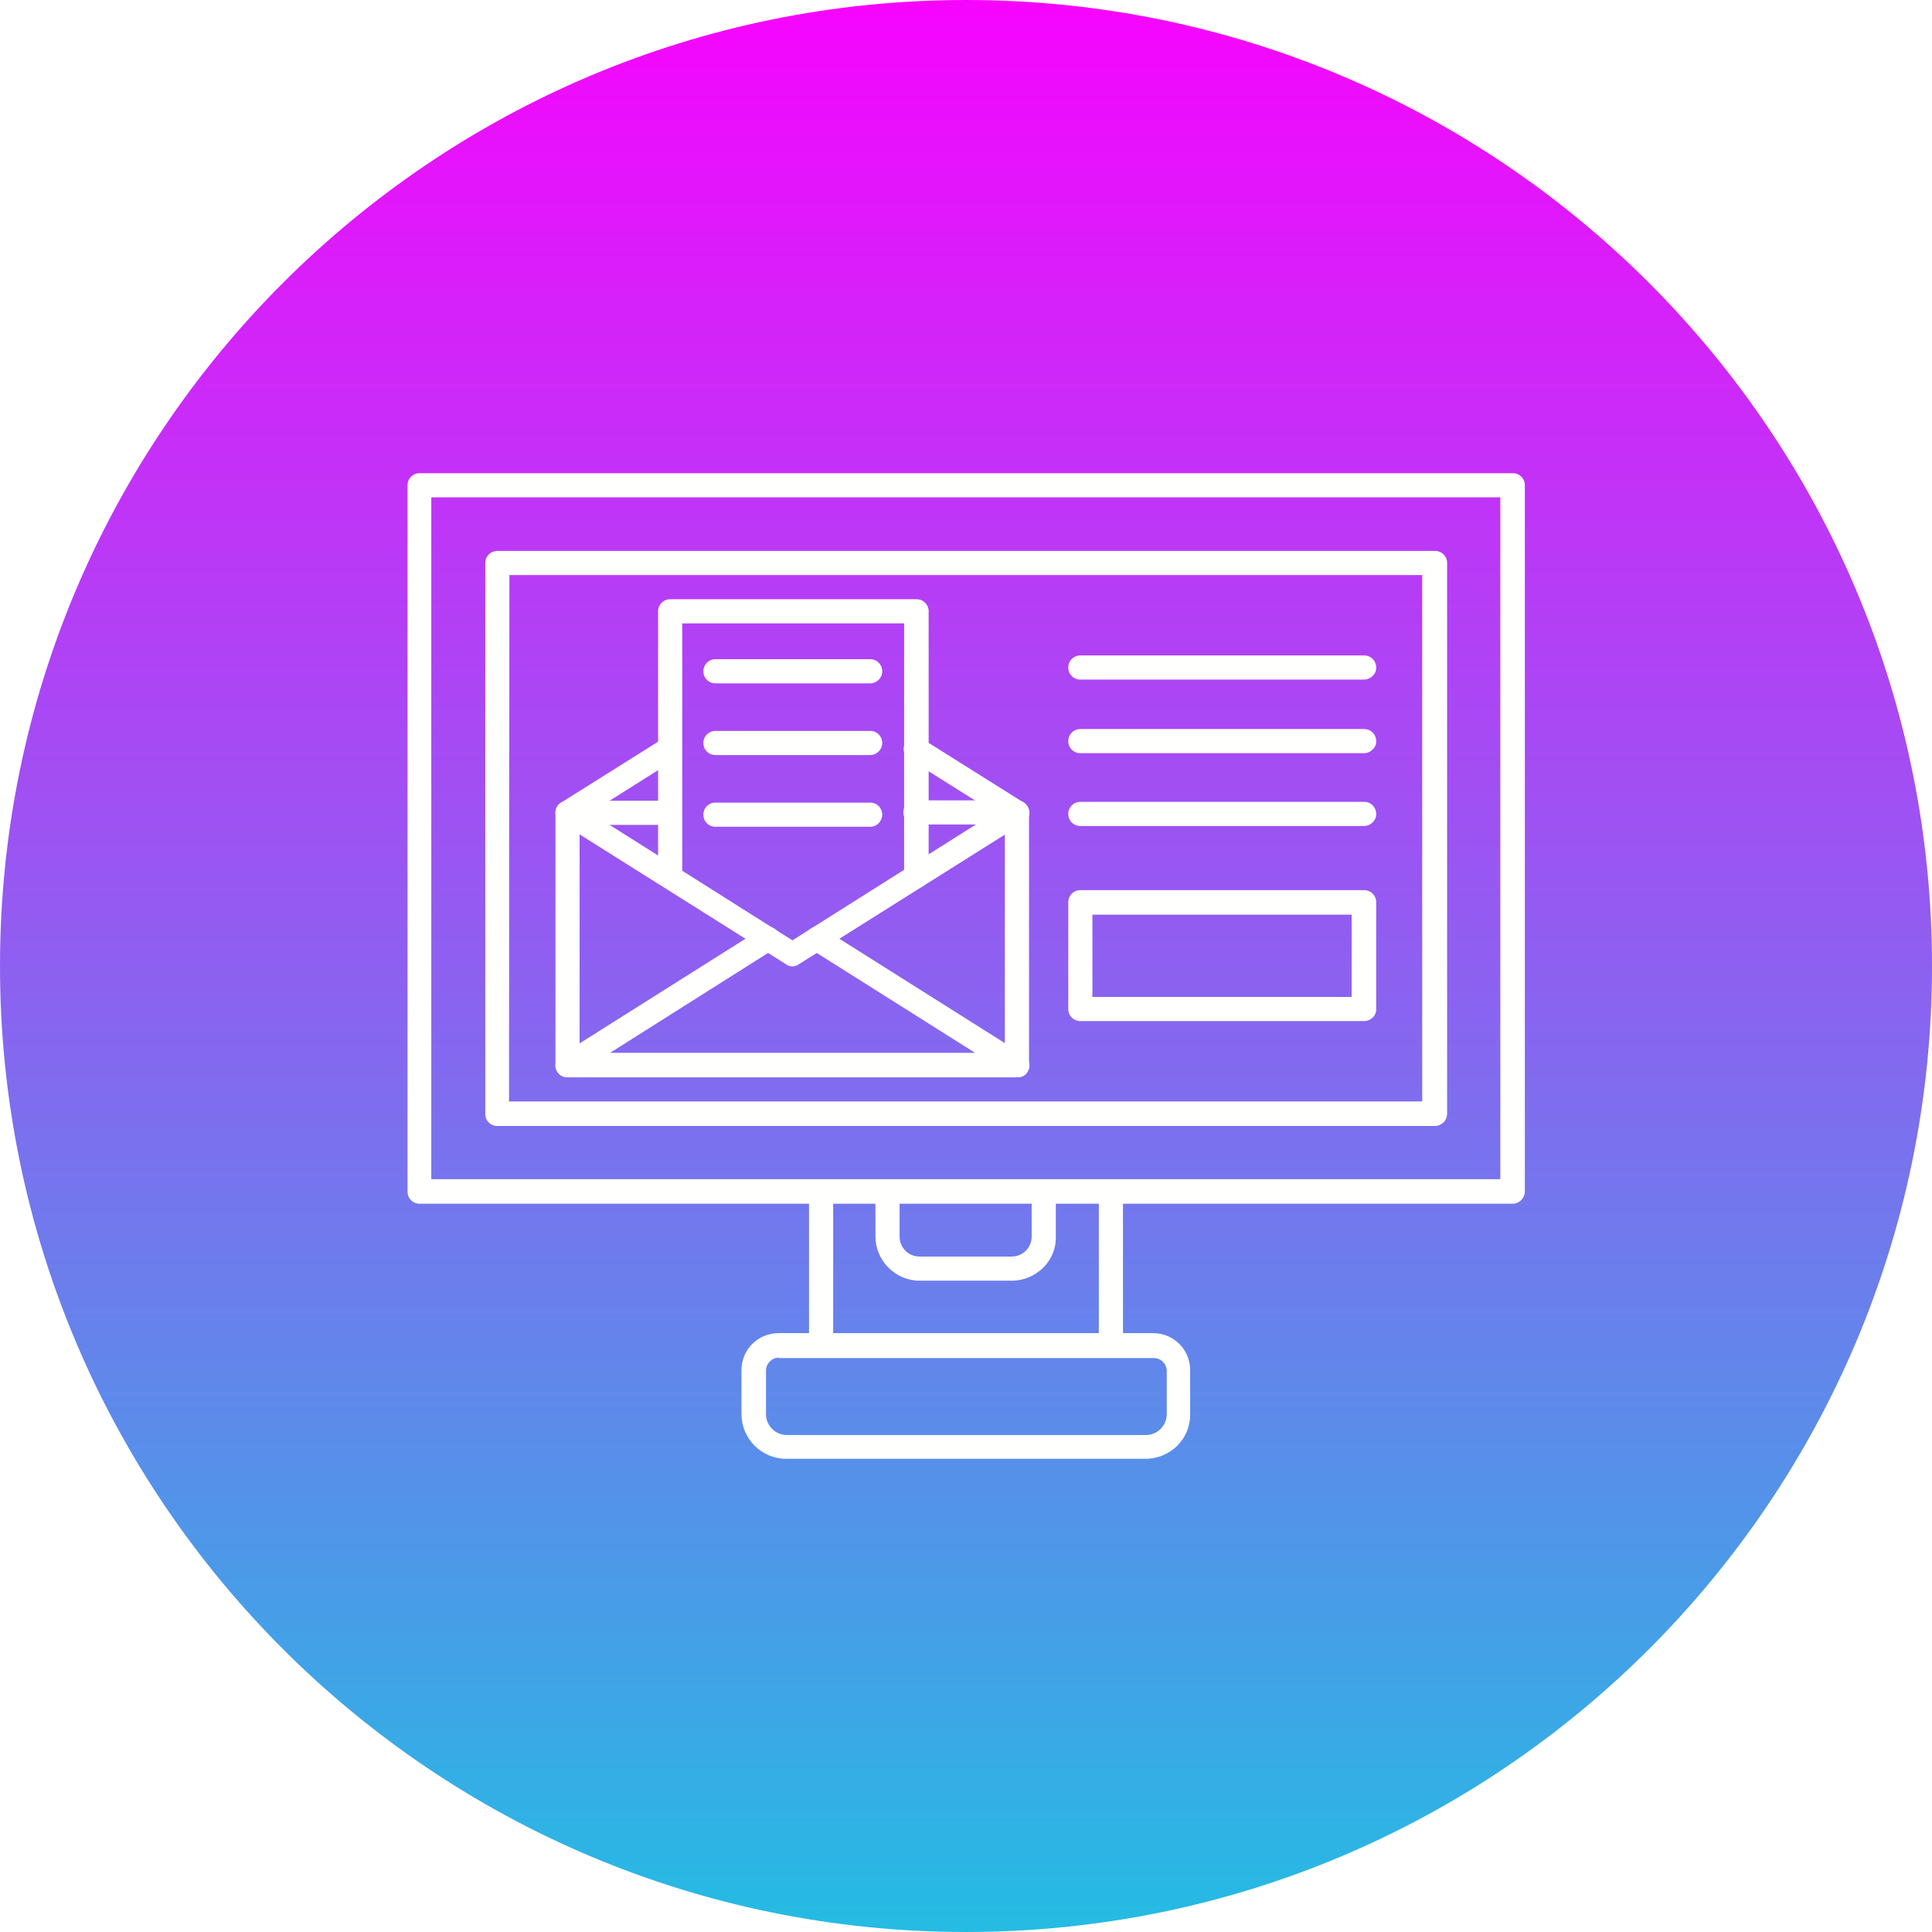
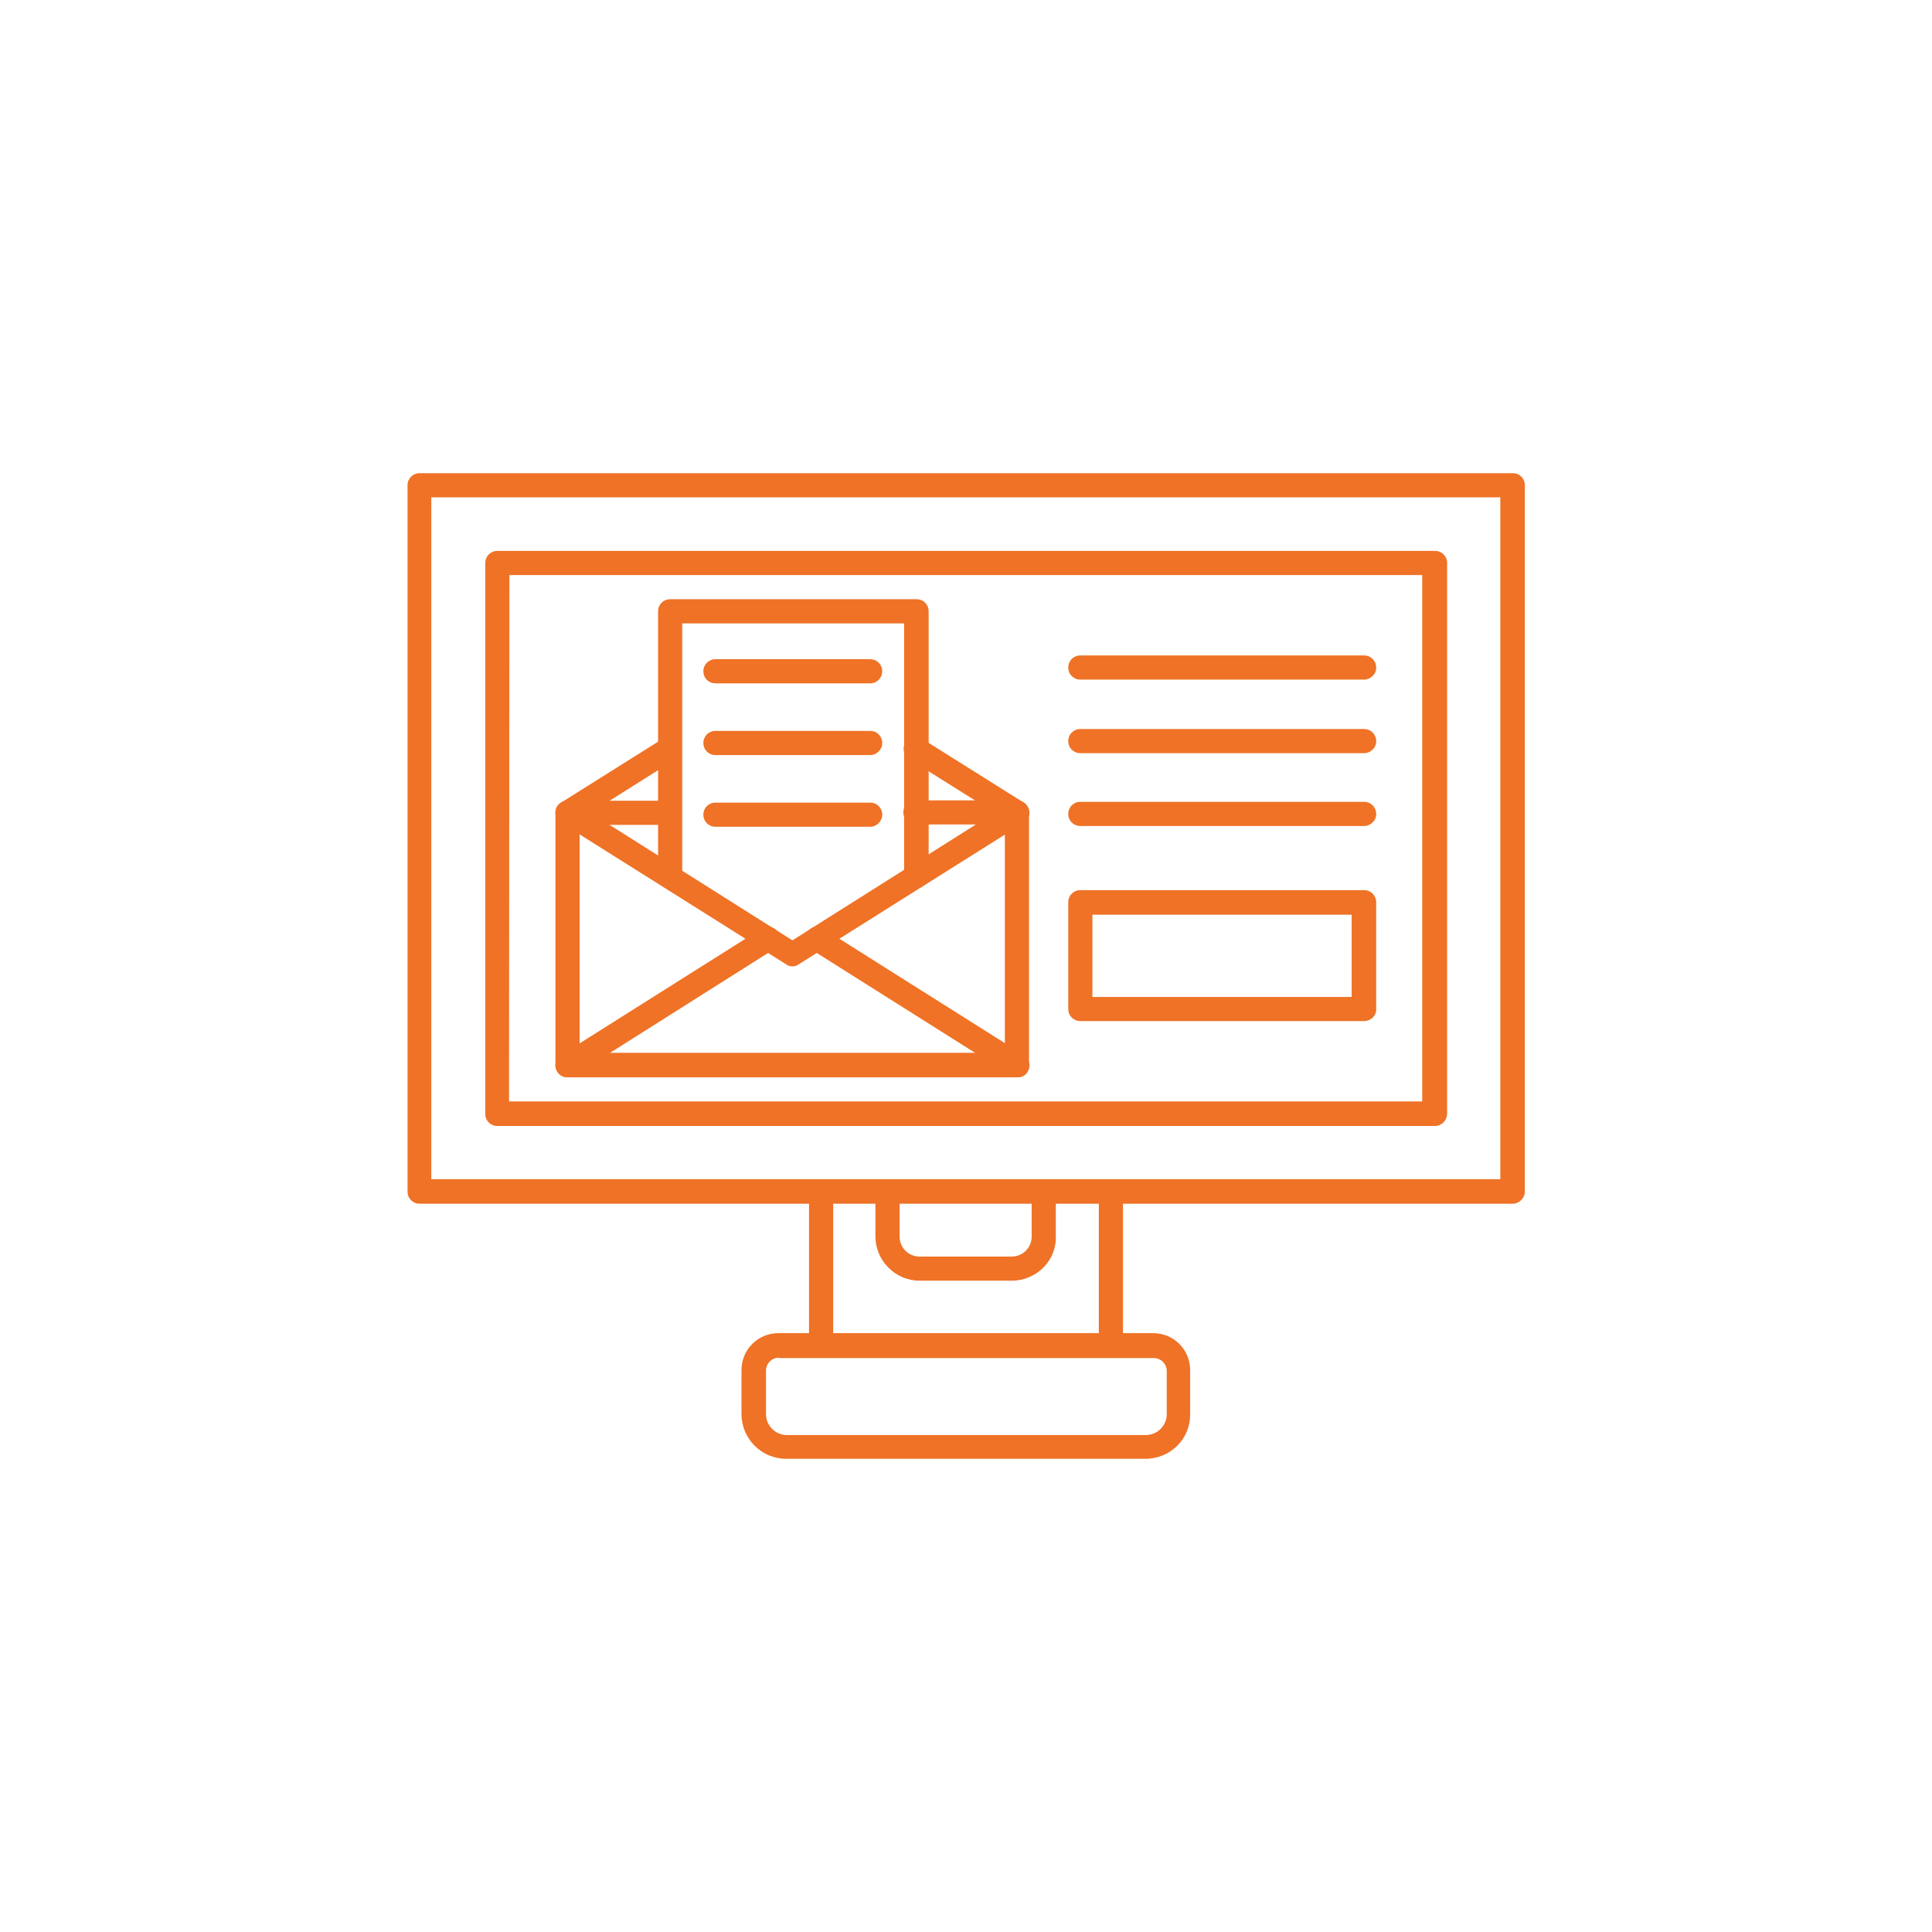
- <svg xmlns="http://www.w3.org/2000/svg" id="Layer_1" enable-background="new 0 0 512 512" height="512" viewBox="0 0 512 512" width="512">
-   <linearGradient id="SVGID_1_" gradientTransform="matrix(1 0 0 -1 0 512.39)" gradientUnits="userSpaceOnUse" x1="256.05" x2="256.05" y1="512.34" y2=".34">
-     <stop offset="0" stop-color="#f704fe" />
-     <stop offset="1" stop-color="#24bce3" />
-   </linearGradient>
+ <svg xmlns="http://www.w3.org/2000/svg" id="Layer_1" enable-background="new 0 0 512 512" height="150px" viewBox="0 0 512 512" width="150px">
  <circle clip-rule="evenodd" cx="256" cy="256" fill="url(#SVGID_1_)" fill-rule="evenodd" r="256" />
  <g id="Layer_x0020_1">
-     <g id="_472156432" clip-rule="evenodd" fill="#fffffe" fill-rule="evenodd">
+     <g id="_472156432" clip-rule="evenodd" fill="#ef7226" fill-rule="evenodd">
      <path id="_472156864" d="m114.3 312.5h283.3v-180.7h-283.3zm286.6 6.5h-289.7c-1.8 0-3.2-1.4-3.2-3.2v-187.2c0-1.8 1.4-3.2 3.2-3.2h289.7c1.8 0 3.2 1.4 3.2 3.2v187.2c0 1.7-1.5 3.2-3.2 3.2z" />
      <path id="_472156840" d="m217.6 359.8c-1.8 0-3.2-1.4-3.2-3.2v-40.8c0-1.8 1.4-3.2 3.2-3.2s3.2 1.4 3.2 3.2v40.8c.1 1.8-1.4 3.2-3.2 3.2zm76.8 0c-1.8 0-3.2-1.4-3.2-3.2v-40.8c0-1.8 1.4-3.2 3.2-3.2s3.2 1.4 3.2 3.2v40.8c-.1 1.8-1.5 3.2-3.2 3.2z" />
      <path id="_472157152" d="m206.4 359.8c-1.8 0-3.4 1.5-3.4 3.4v11.6c0 3 2.5 5.5 5.5 5.5h95.2c3 0 5.5-2.5 5.5-5.5v-11.5c0-1.8-1.5-3.4-3.4-3.4h-99.4zm97.1 26.8h-95.1c-6.6 0-11.9-5.3-11.9-11.9v-11.6c0-5.5 4.4-9.8 9.8-9.8h99.3c5.5 0 9.8 4.4 9.8 9.8v11.6c.1 6.7-5.3 11.9-11.9 11.9z" />
      <path id="_472157080" d="m268.1 339.4h-24.4c-6.4 0-11.7-5.3-11.7-11.7v-11.9c0-1.8 1.4-3.2 3.2-3.2s3.2 1.4 3.2 3.2v11.9c0 2.9 2.3 5.3 5.3 5.3h24.4c2.9 0 5.3-2.3 5.3-5.3v-11.9c0-1.8 1.4-3.2 3.2-3.2s3.2 1.4 3.2 3.2v11.9c.2 6.4-5.2 11.7-11.7 11.7z" />
      <path id="_472156888" d="m134.9 291.9h242v-139.5h-241.9zm245.3 6.5h-248.4c-1.8 0-3.2-1.4-3.2-3.2v-146c0-1.8 1.4-3.2 3.2-3.2h248.5c1.8 0 3.2 1.4 3.2 3.2v145.9c0 1.9-1.5 3.3-3.3 3.3z" />
      <path id="_472157296" d="m269.6 285.5h-119.2c-1.8 0-3.2-1.4-3.2-3.2v-66.9c0-1.8 1.4-3.2 3.2-3.2h26.9c1.8 0 3.2 1.4 3.2 3.2s-1.4 3.2-3.2 3.2h-23.7v60.4h112.7v-60.5h-23.7c-1.8 0-3.2-1.4-3.2-3.2s1.4-3.2 3.2-3.2h26.9c1.8 0 3.2 1.4 3.2 3.2v66.9c.2 1.8-1.2 3.3-3.1 3.3z" />
      <path id="_472156816" d="m210.1 256.1c-.6 0-1.2-.1-1.7-.5l-59.6-37.5c-1.5-1-2-2.9-1-4.4s2.9-2 4.4-1l57.8 36.5 57.8-36.5c1.5-1 3.5-.5 4.4 1s.5 3.5-1 4.4l-59.6 37.5c-.4.3-1 .5-1.5.5z" />
      <path id="_472156936" d="m150.4 285.5c-1.1 0-2.1-.5-2.7-1.5-1-1.5-.5-3.5 1-4.4l53.1-33.5c1.5-1 3.5-.5 4.4 1s.5 3.5-1 4.4l-53 33.5c-.6.4-1.1.5-1.8.5z" />
      <path id="_472157416" d="m242.8 235.4c-1.8 0-3.2-1.4-3.2-3.2v-67h-58.8v67c0 1.8-1.4 3.2-3.2 3.2s-3.2-1.4-3.2-3.2v-70.2c0-1.8 1.4-3.2 3.2-3.2h65.3c1.8 0 3.2 1.4 3.2 3.2v70.2c-.2 1.9-1.7 3.2-3.3 3.2z" />
      <path id="_472157008" d="m230.6 181.1h-41c-1.8 0-3.2-1.4-3.2-3.2s1.4-3.2 3.2-3.2h41c1.8 0 3.2 1.4 3.2 3.2 0 1.7-1.4 3.2-3.2 3.2z" />
      <path id="_472156336" d="m230.6 200.1h-41c-1.8 0-3.2-1.4-3.2-3.2s1.4-3.2 3.2-3.2h41c1.8 0 3.2 1.4 3.2 3.2 0 1.7-1.4 3.2-3.2 3.2z" />
      <path id="_472156408" d="m230.6 219.1h-41c-1.8 0-3.2-1.4-3.2-3.2s1.4-3.2 3.2-3.2h41c1.8 0 3.2 1.4 3.2 3.2 0 1.7-1.4 3.2-3.2 3.2z" />
      <path id="_472156264" d="m269.6 285.5c-.6 0-1.2-.1-1.7-.5l-53.1-33.5c-1.5-1-2-2.9-1-4.4s2.9-2 4.4-1l53.1 33.5c1.5 1 2 2.9 1 4.4-.5 1-1.5 1.5-2.7 1.5z" />
      <path id="_472156720" d="m361.5 180.1h-75.2c-1.8 0-3.2-1.4-3.2-3.2s1.4-3.2 3.2-3.2h75.2c1.8 0 3.2 1.4 3.2 3.2.1 1.7-1.5 3.2-3.2 3.2z" />
      <path id="_472156360" d="m361.5 199.6h-75.2c-1.8 0-3.2-1.4-3.2-3.2s1.4-3.2 3.2-3.2h75.2c1.8 0 3.2 1.4 3.2 3.2.1 1.7-1.5 3.2-3.2 3.2z" />
      <path id="_472156240" d="m361.5 218.9h-75.2c-1.8 0-3.2-1.4-3.2-3.2s1.4-3.2 3.2-3.2h75.2c1.8 0 3.2 1.4 3.2 3.2.1 1.7-1.5 3.2-3.2 3.2z" />
      <path id="_472156120" d="m289.5 264.2h68.7v-21.8h-68.7zm72 6.4h-75.2c-1.8 0-3.2-1.4-3.2-3.2v-28.3c0-1.8 1.4-3.2 3.2-3.2h75.2c1.8 0 3.2 1.4 3.2 3.2v28.3c.1 1.8-1.5 3.2-3.2 3.2z" />
      <path id="_472156384" d="m150.4 218.6c-1.1 0-2.1-.5-2.7-1.5-1-1.5-.5-3.5 1-4.4l26.9-16.9c1.5-1 3.5-.5 4.4 1 1 1.5.5 3.5-1 4.4l-26.8 16.9c-.6.3-1.1.5-1.8.5zm119.2 0c-.6 0-1.2-.1-1.7-.5l-26.9-16.9c-1.5-1-2-2.9-1-4.4s2.9-2 4.4-1l26.9 16.9c1.5 1 2 2.9 1 4.4-.5 1-1.5 1.5-2.7 1.5z" />
    </g>
  </g>
</svg>
